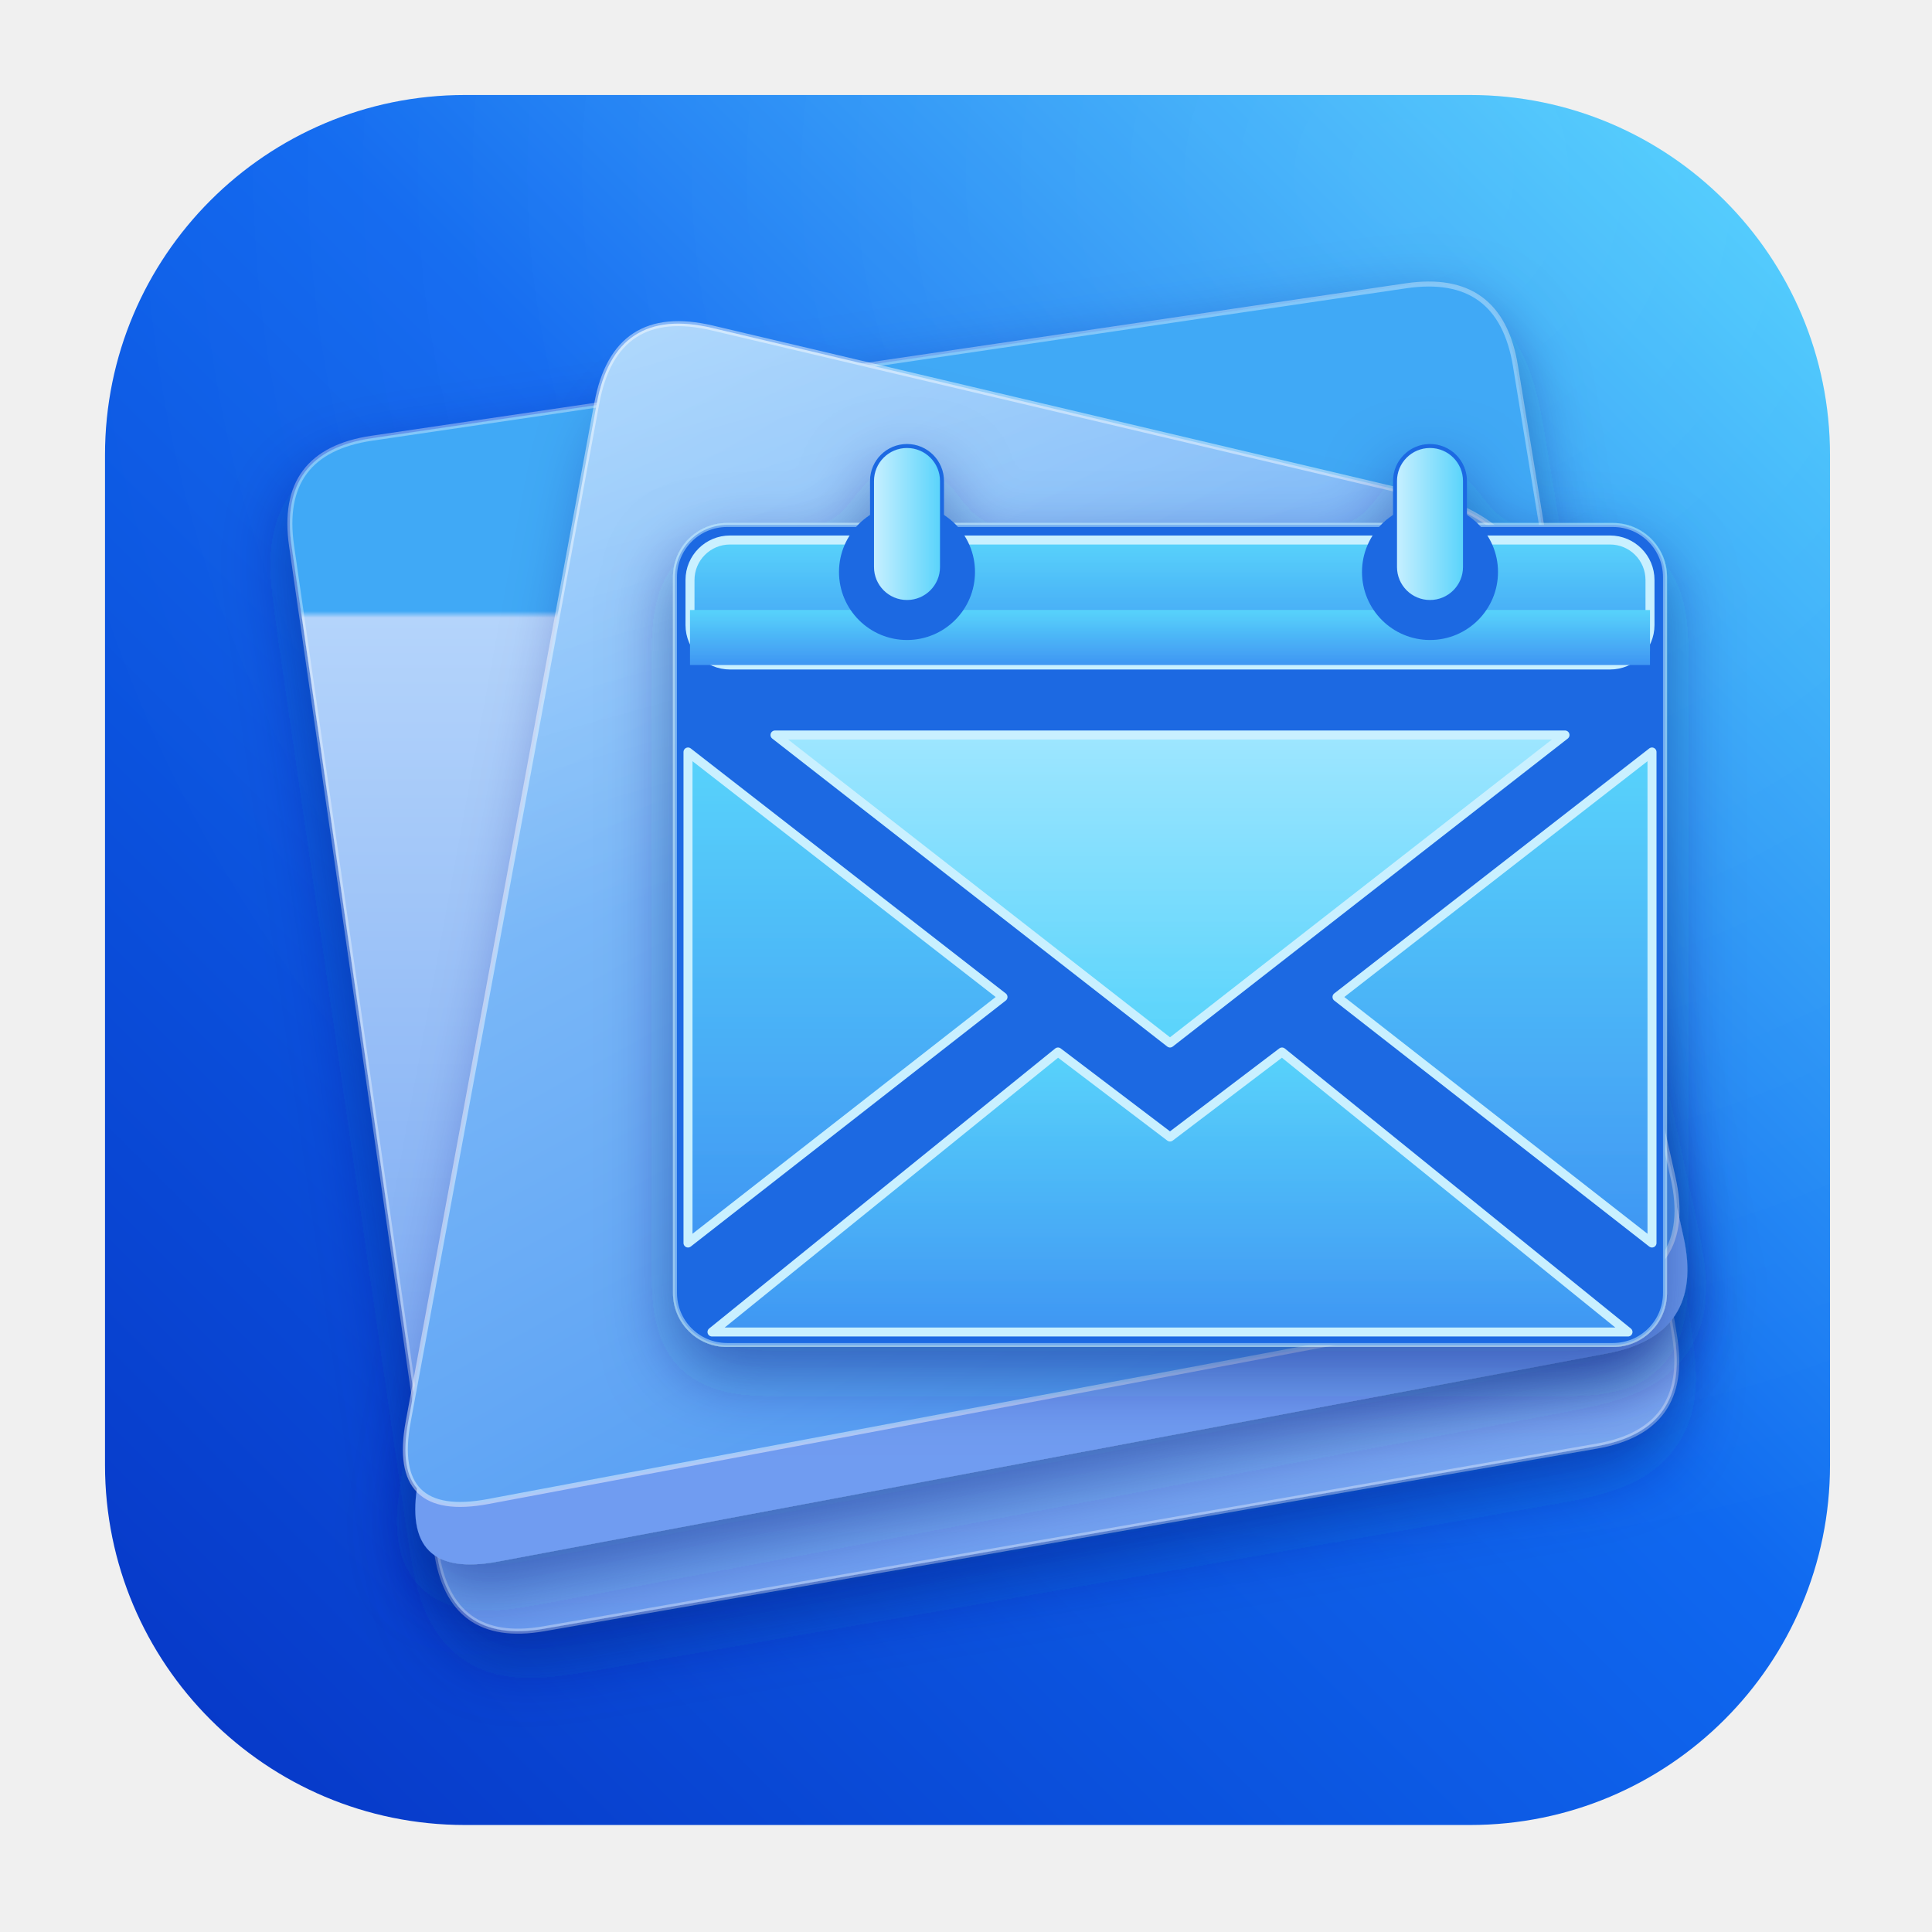
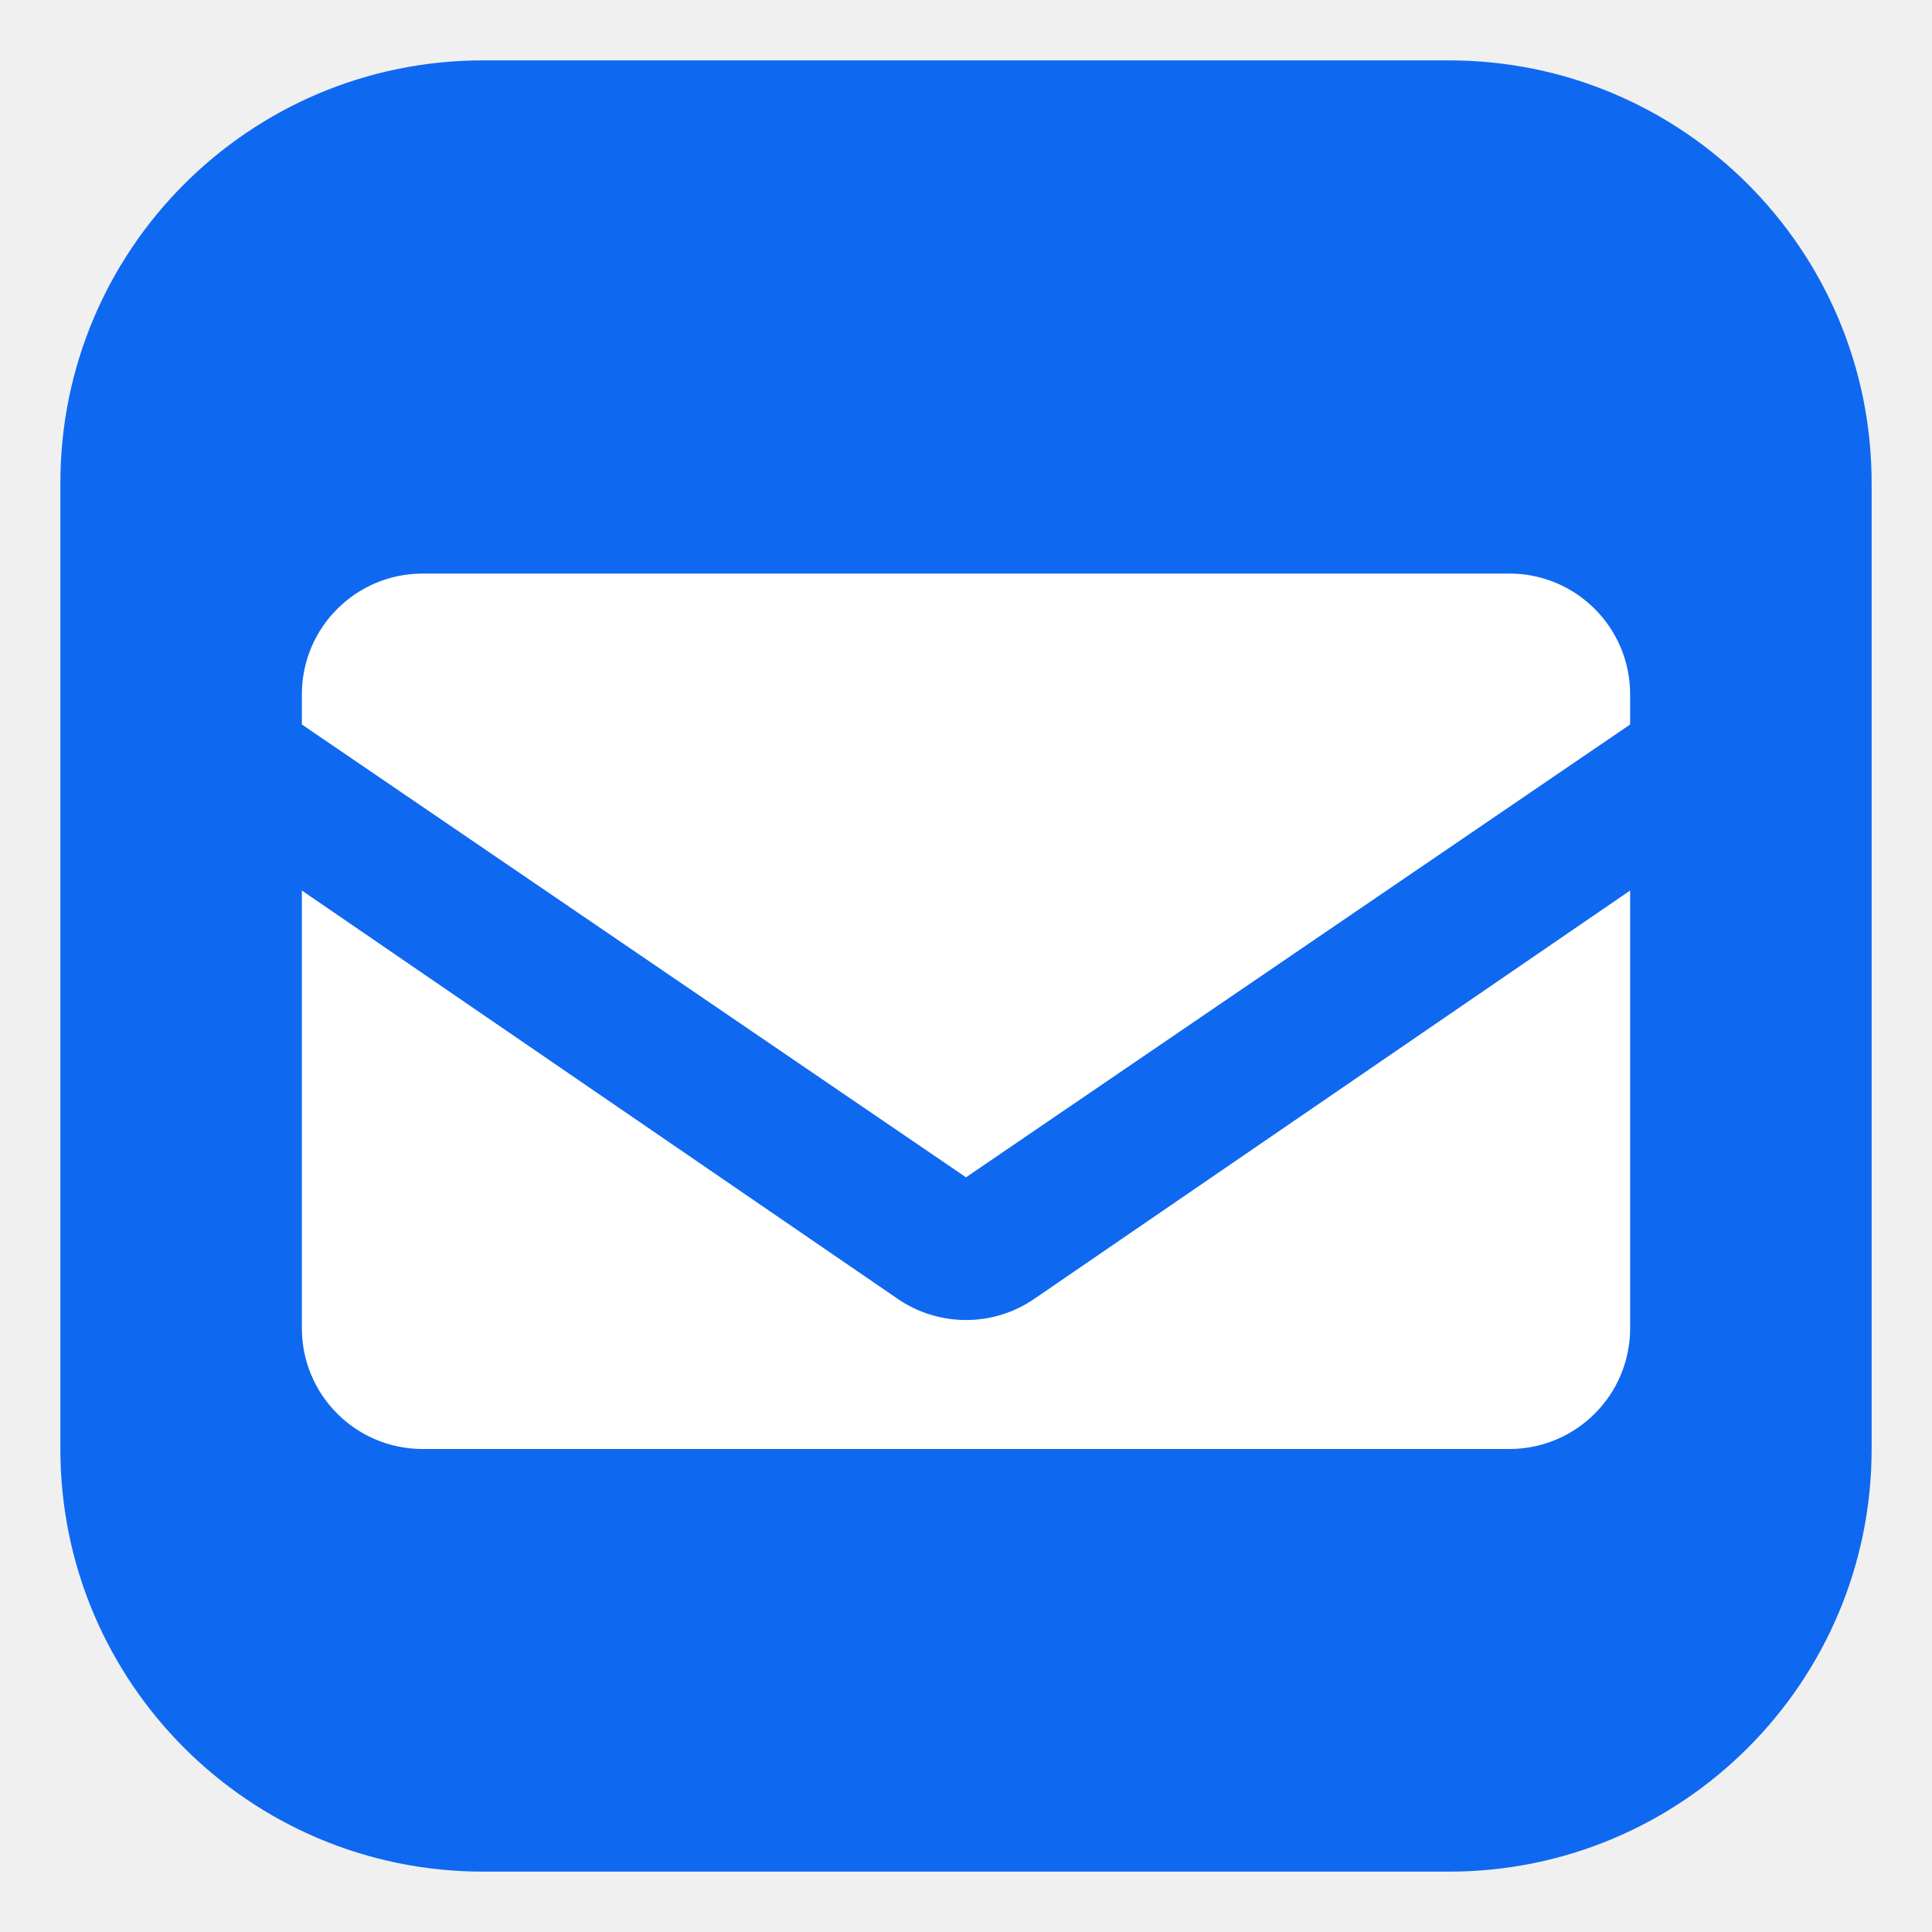
- <svg xmlns="http://www.w3.org/2000/svg" viewBox="0 0 1932 1932">
-   <defs>
-     <linearGradient id="tile" x1="1" y1="0" x2="0" y2="1">
-       <stop offset="0" stop-color="#4fd8ff" />
-       <stop offset="0.45" stop-color="#0f68f0" />
-       <stop offset="1" stop-color="#0634c4" />
-     </linearGradient>
-     <linearGradient id="back" x1="0" y1="0" x2="0" y2="1">
-       <stop offset="0" stop-color="#3fa9f6" />
-       <stop offset="0.24" stop-color="#3fa9f6" />
-       <stop offset="0.245" stop-color="#b4d4fb" />
-       <stop offset="1" stop-color="#6d9ff1" />
-     </linearGradient>
-     <linearGradient id="mid" x1="0" y1="0" x2="0.6" y2="1">
-       <stop offset="0" stop-color="#9acffc" />
-       <stop offset="1" stop-color="#4d97f2" />
-     </linearGradient>
-     <linearGradient id="reg" x1="0" y1="0" x2="0" y2="1">
-       <stop offset="0" stop-color="#58d3fb" />
-       <stop offset="1" stop-color="#3f96f3" />
-     </linearGradient>
-     <linearGradient id="flap" x1="0" y1="0" x2="0" y2="1">
-       <stop offset="0" stop-color="#9ee6ff" />
-       <stop offset="1" stop-color="#58d3fb" />
-     </linearGradient>
-     <linearGradient id="peg" x1="0" y1="0" x2="1" y2="0">
-       <stop offset="0" stop-color="#c9f0ff" />
-       <stop offset="1" stop-color="#58d3fb" />
-     </linearGradient>
-     <linearGradient id="gloss" x1="0" y1="0" x2="0.3" y2="1">
-       <stop offset="0" stop-color="#ffffff" stop-opacity="0.28" />
-       <stop offset="0.5" stop-color="#ffffff" stop-opacity="0" />
-     </linearGradient>
-     <radialGradient id="tglow" cx="0.75" cy="0.05" r="0.8">
-       <stop offset="0" stop-color="#ffffff" stop-opacity="0.10" />
-       <stop offset="1" stop-color="#ffffff" stop-opacity="0" />
-     </radialGradient>
-     <clipPath id="panel">
-       <rect x="675" y="525" width="990" height="820" rx="52" />
-     </clipPath>
-     <filter id="sh" x="-30%" y="-30%" width="160%" height="170%">
-       <feDropShadow dx="0" dy="28" stdDeviation="34" flood-color="#03237e" flood-opacity="0.5" />
-     </filter>
-   </defs>
-   <rect x="105" y="95" width="1725" height="1730" rx="360" fill="url(#tile)" />
-   <rect x="105" y="95" width="1725" height="1730" rx="360" fill="url(#tglow)" />
-   <path d="M291.6 546.0 Q278 452 372.0 438.2 L1406.0 285.8 Q1500 272 1515.4 365.7 L1674.6 1336.3 Q1690 1430 1596.4 1446.2 L543.6 1628.8 Q450 1645 436.4 1551.0 Z" fill="url(#back)" filter="url(#sh)" />
-   <path d="M291.6 546.0 Q278 452 372.0 438.2 L1406.0 285.8 Q1500 272 1515.4 365.7 L1674.6 1336.3 Q1690 1430 1596.4 1446.2 L543.6 1628.8 Q450 1645 436.4 1551.0 Z" fill="none" stroke="#ffffff" stroke-opacity="0.35" stroke-width="5" />
-   <path d="M606.9 453.4 Q625 355 722.6 377.0 L1437.4 538.0 Q1535 560 1556.4 657.7 L1683.6 1237.3 Q1705 1335 1606.7 1353.5 L498.3 1561.5 Q400 1580 418.1 1481.6 Z" fill="#6f9cf1" filter="url(#sh)" />
-   <path d="M596.8 403.3 Q615 305 712.3 328.0 L1427.7 497.0 Q1525 520 1547.0 617.6 L1673.0 1177.4 Q1695 1275 1596.7 1293.5 L488.3 1501.5 Q390 1520 408.2 1421.7 Z" fill="url(#mid)" />
-   <path d="M596.8 403.3 Q615 305 712.3 328.0 L1427.7 497.0 Q1525 520 1547.0 617.6 L1673.0 1177.4 Q1695 1275 1596.7 1293.5 L488.3 1501.5 Q390 1520 408.2 1421.7 Z" fill="url(#gloss)" />
-   <path d="M596.8 403.3 Q615 305 712.3 328.0 L1427.7 497.0 Q1525 520 1547.0 617.6 L1673.0 1177.4 Q1695 1275 1596.7 1293.5 L488.3 1501.5 Q390 1520 408.2 1421.7 Z" fill="none" stroke="#ffffff" stroke-opacity="0.45" stroke-width="5" />
-   <g filter="url(#sh)">
-     <rect x="675" y="525" width="990" height="820" rx="52" fill="#1c69e2" />
-     <g clip-path="url(#panel)" stroke="#c9f0ff" stroke-width="9" stroke-linejoin="round">
-       <rect x="690" y="540" width="960" height="125" rx="40" fill="url(#reg)" />
-       <rect x="690" y="610" width="960" height="55" fill="url(#reg)" stroke="none" />
-       <path d="M775 735 L1565 735 L1170 1043 Z" fill="url(#flap)" />
-       <path d="M688 752 L1003 997 L688 1243 Z" fill="url(#reg)" />
-       <path d="M1652 752 L1337 997 L1652 1243 Z" fill="url(#reg)" />
-       <path d="M712 1332 L1058 1052 L1170 1137 L1282 1052 L1628 1332 Z" fill="url(#reg)" />
-     </g>
-     <rect x="675" y="525" width="990" height="820" rx="52" fill="none" stroke="#c9f0ff" stroke-opacity="0.5" stroke-width="4" />
-     <circle cx="907" cy="572" r="68" fill="#1c69e2" />
-     <circle cx="1430" cy="572" r="68" fill="#1c69e2" />
-     <rect x="872" y="446" width="70" height="156" rx="35" fill="url(#peg)" stroke="#1c69e2" stroke-width="4" />
-     <rect x="1395" y="446" width="70" height="156" rx="35" fill="url(#peg)" stroke="#1c69e2" stroke-width="4" />
-   </g>
+ <svg xmlns="http://www.w3.org/2000/svg" viewBox="0 0 64 64">
+   <rect x="2" y="2" width="60" height="60" rx="14" fill="#0f68f0" />
+   <path d="M14 19h36a4 4 0 0 1 4 4v1L32 39 10 24v-1a4 4 0 0 1 4-4Z" fill="#fff" />
+   <path d="M10 29.5 29.7 43a4 4 0 0 0 4.6 0L54 29.5V44a4 4 0 0 1-4 4H14a4 4 0 0 1-4-4Z" fill="#fff" />
</svg>
